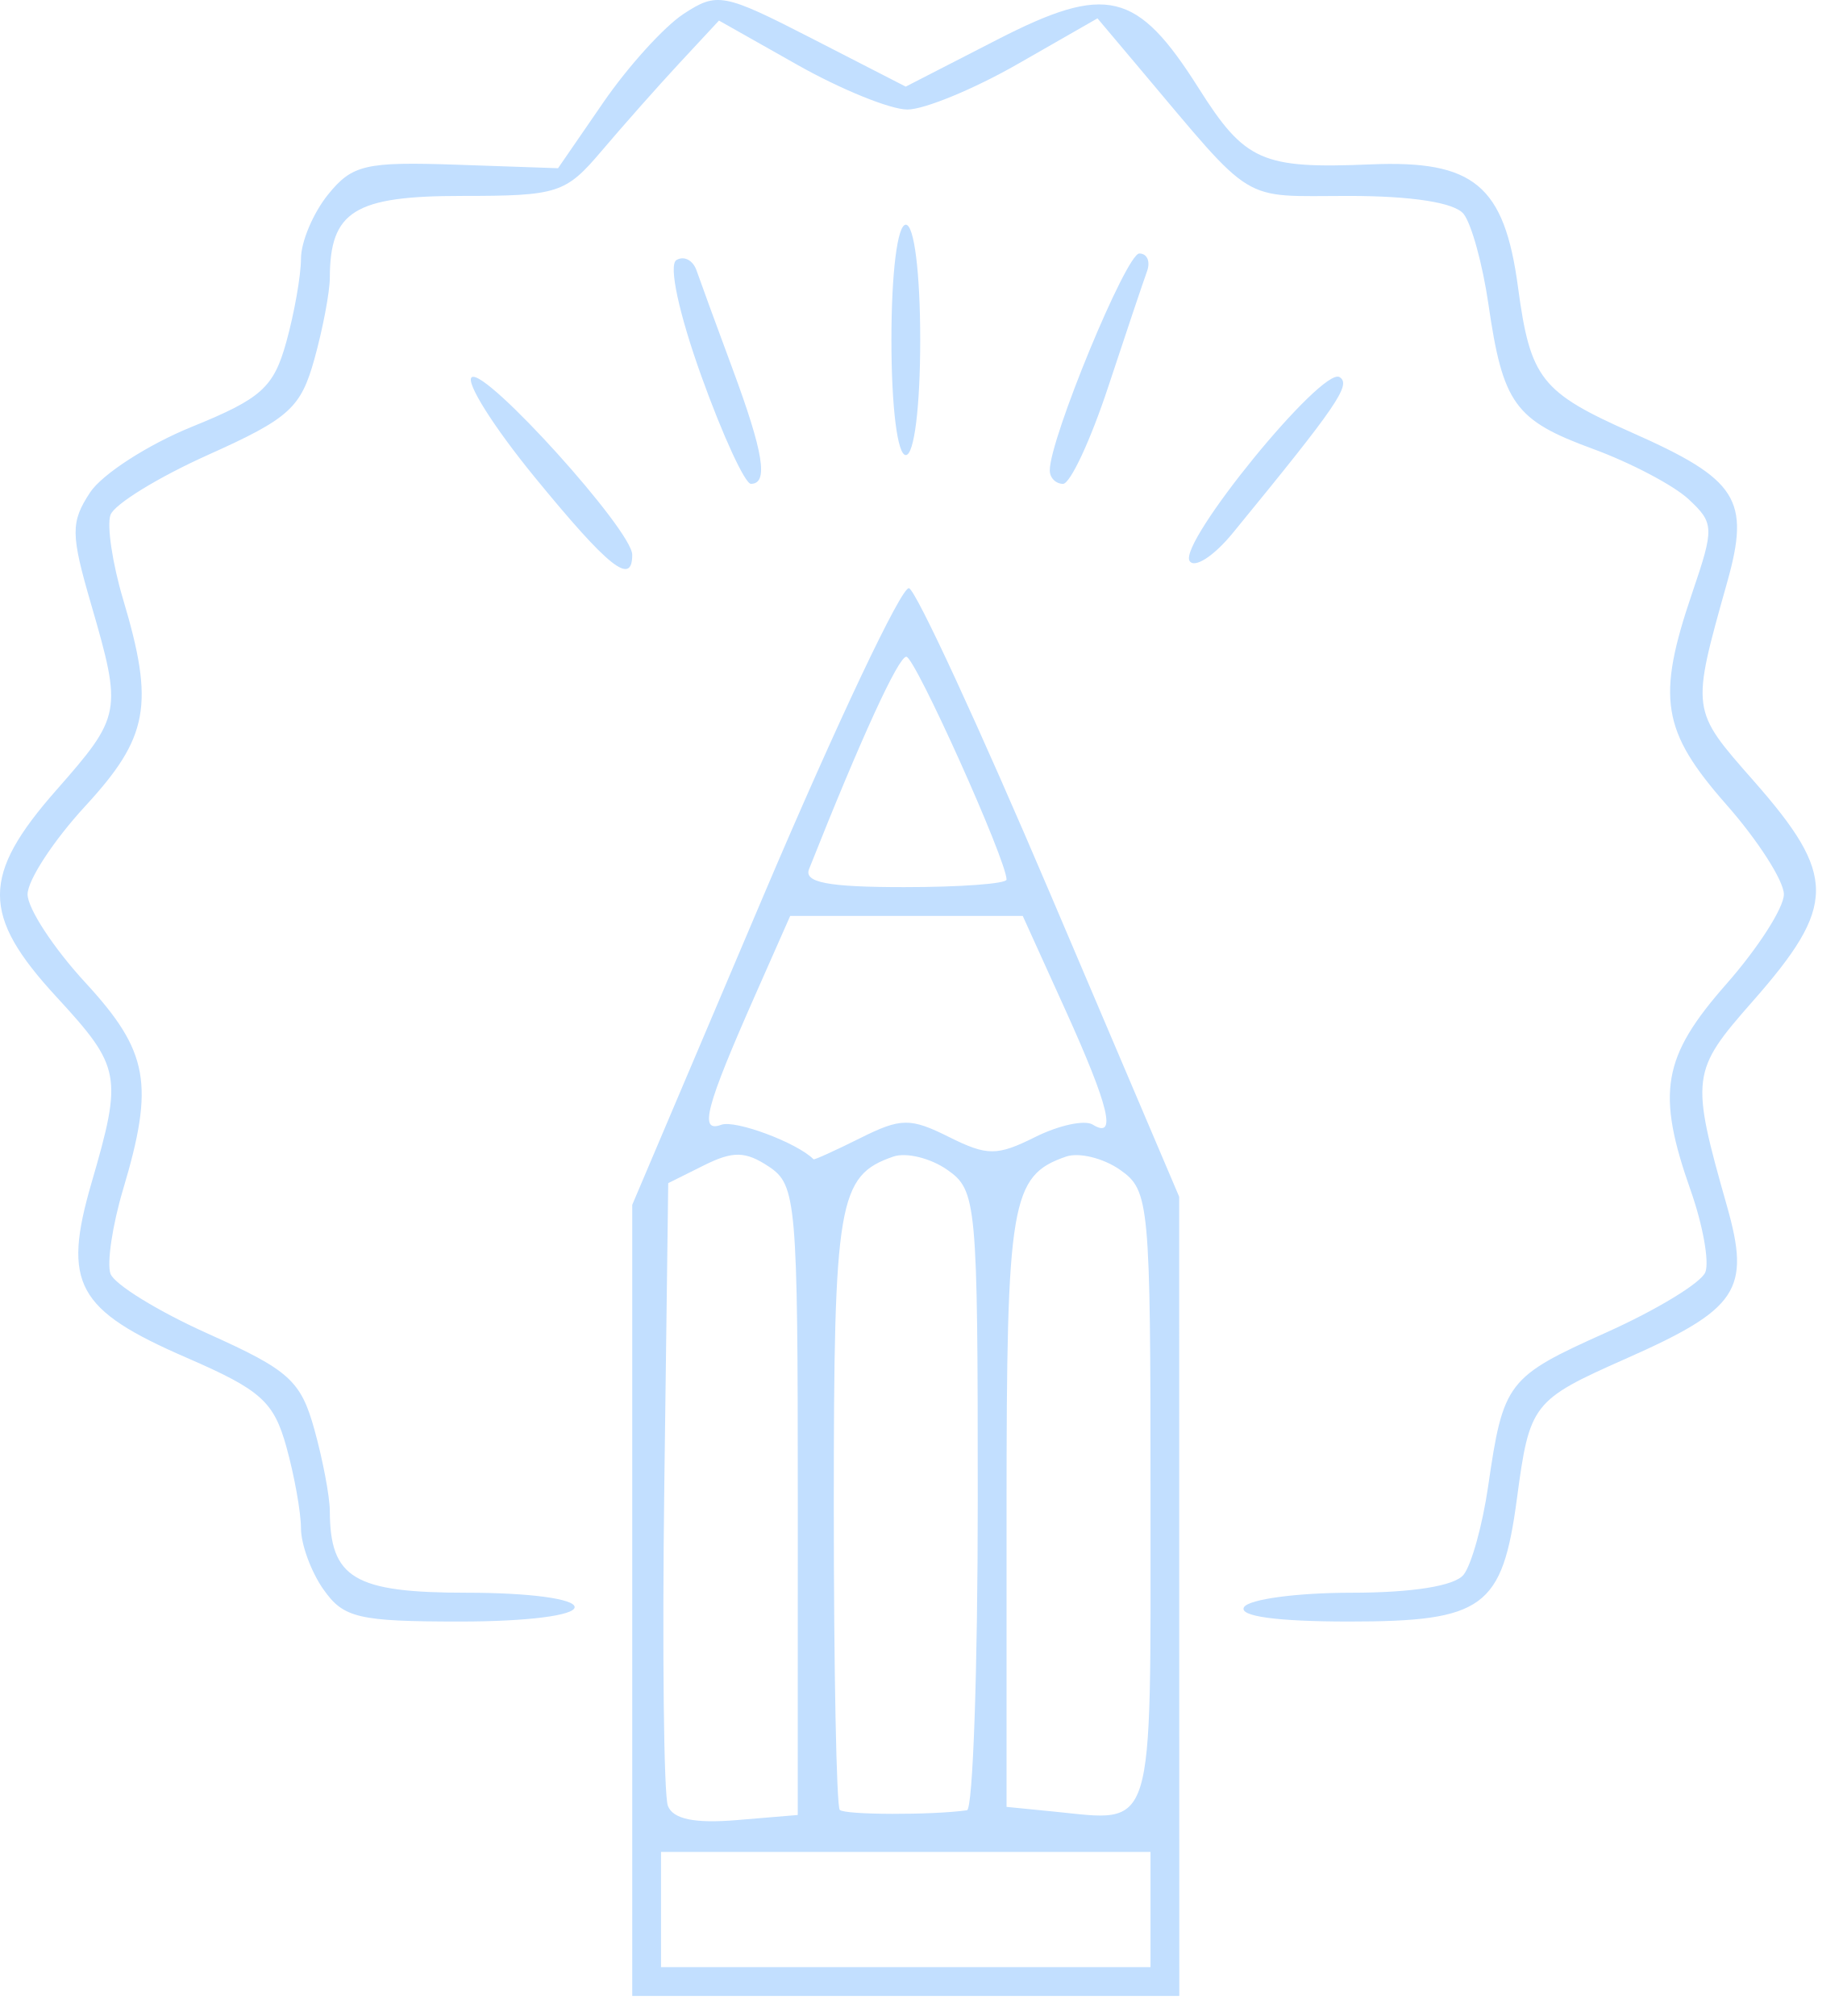
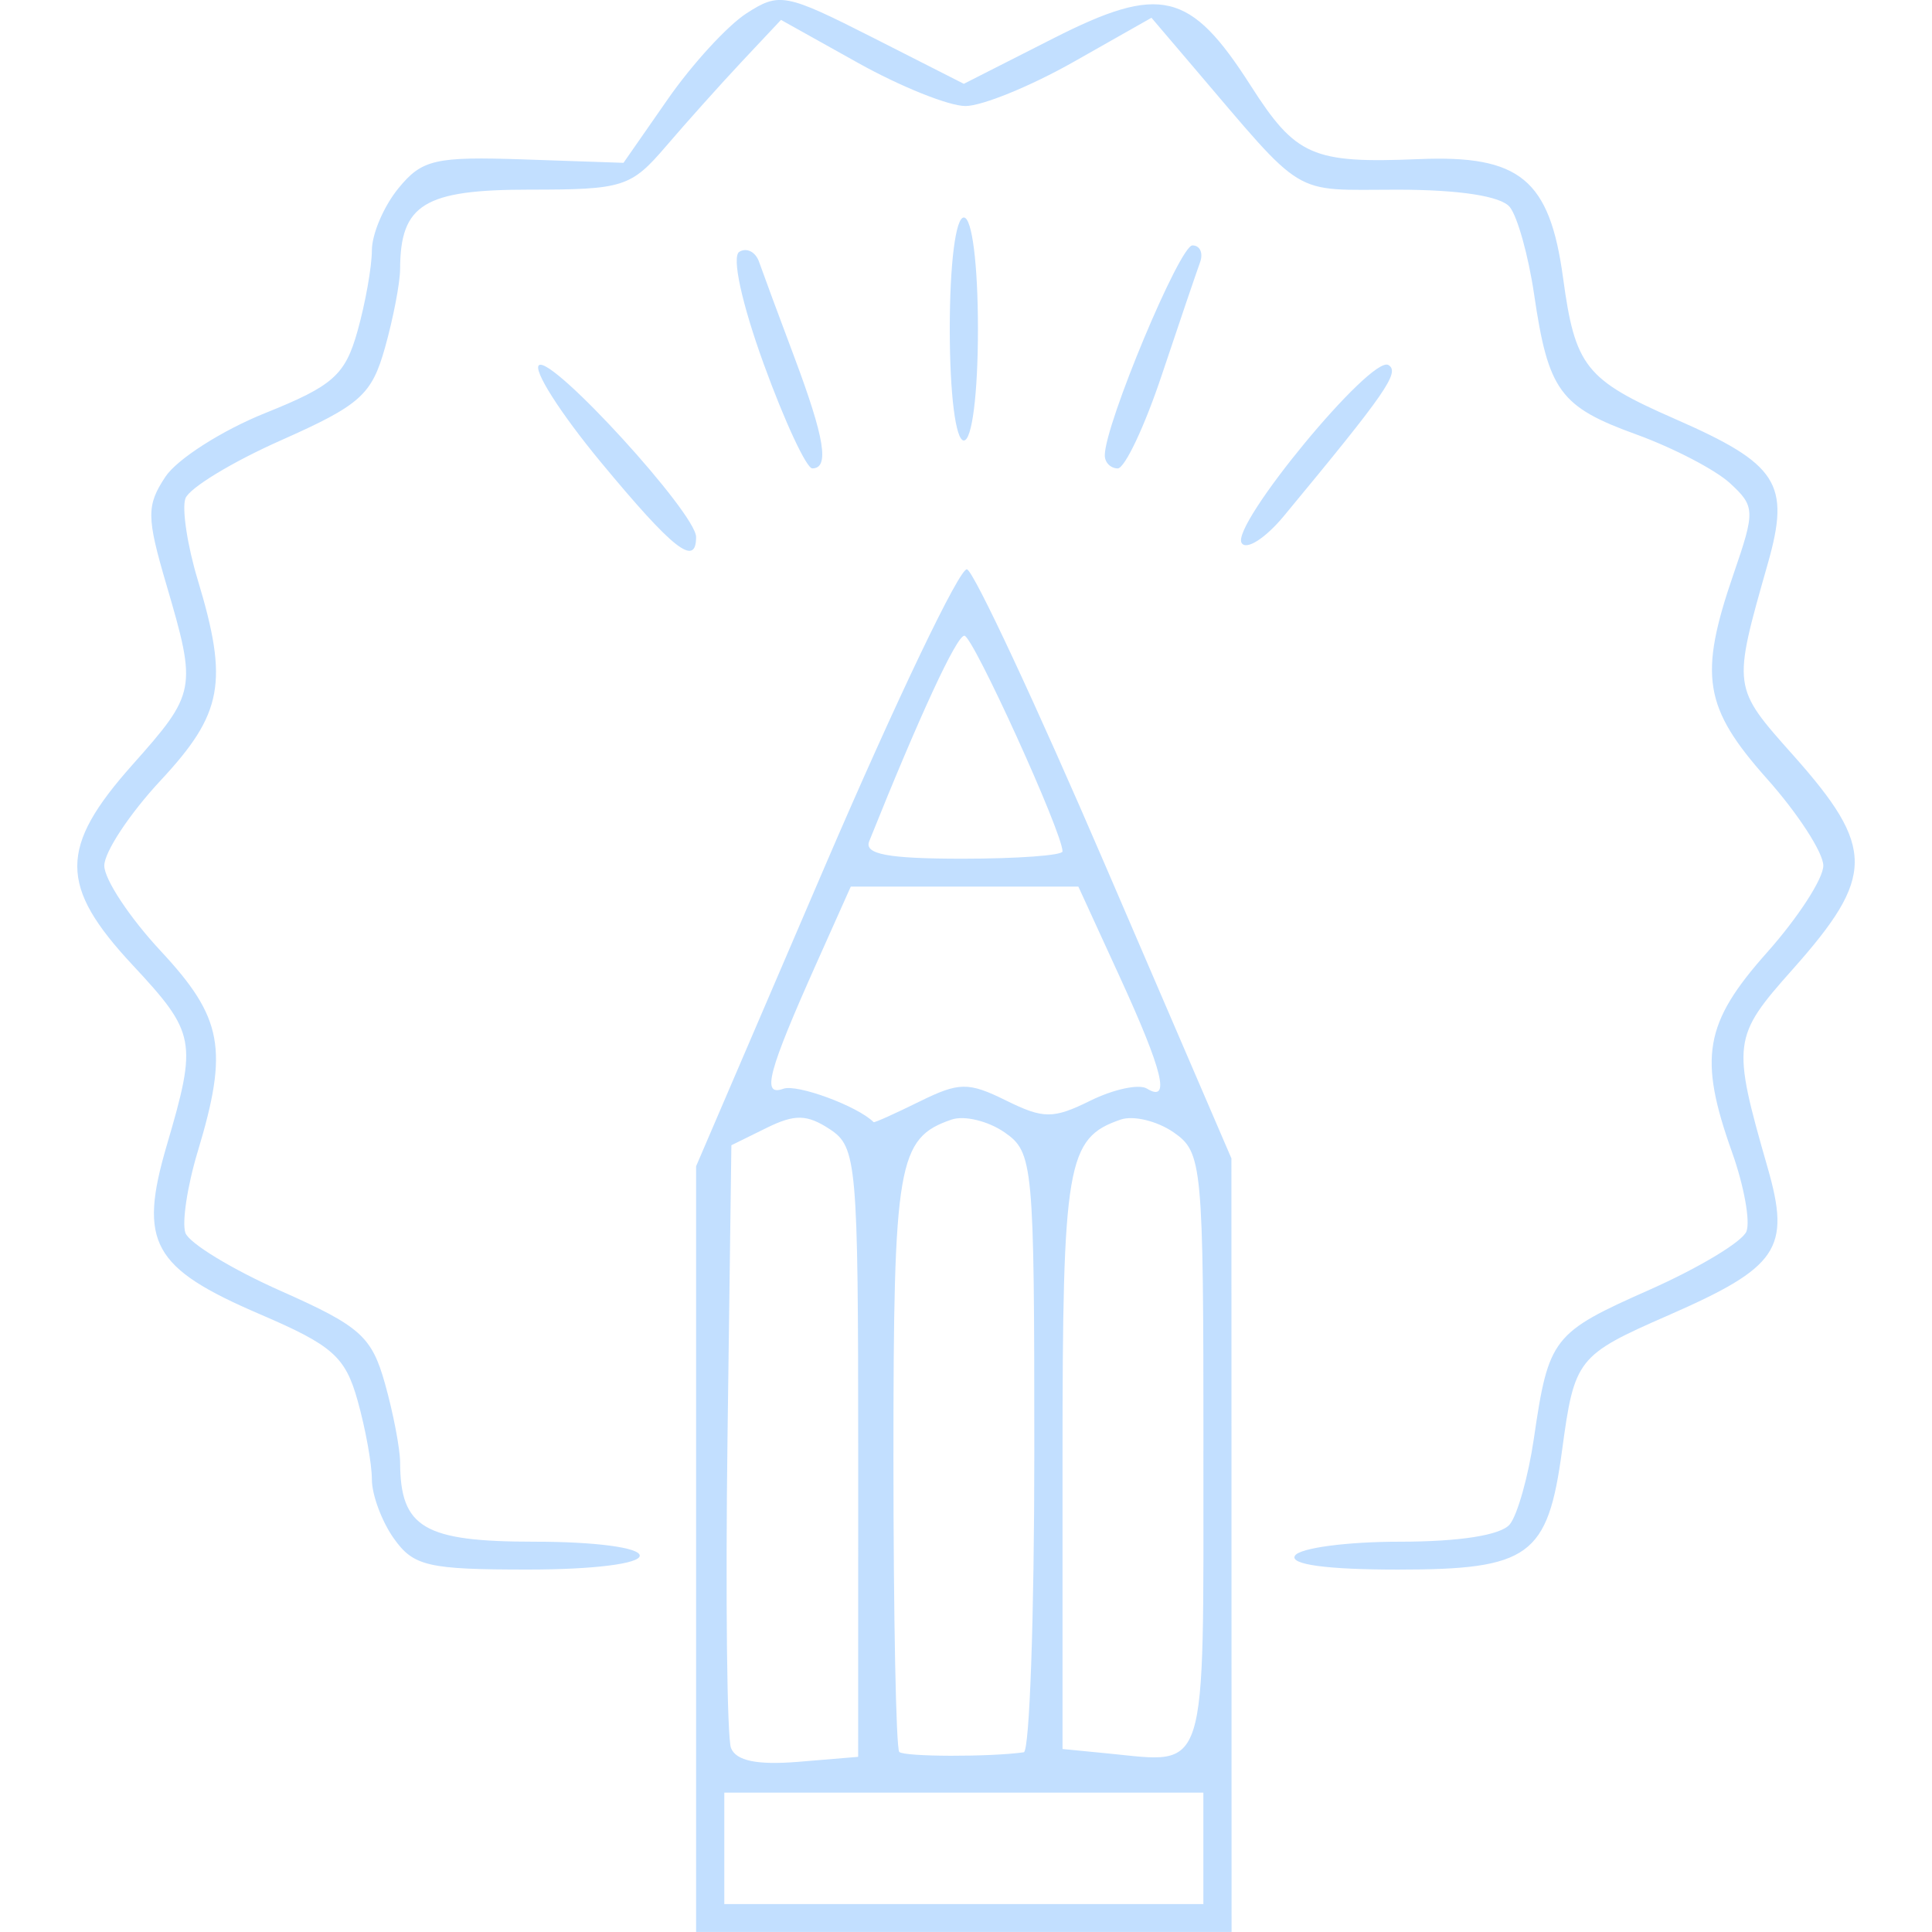
- <svg xmlns="http://www.w3.org/2000/svg" width="40.96" height="44.8">
-   <path d="M14.053 35.564v-8.79l2.93-6.9c1.613-3.795 3.062-6.856 3.222-6.803.16.053 1.576 3.118 3.147 6.81l2.858 6.713.001 8.88.002 8.88h-12.16zm11.52 6.87v-1.28h-10.88v2.56h10.88zm-7.84-9.092c0-6.646-.032-7.011-.643-7.417-.52-.345-.797-.35-1.44-.03l-.797.397-.087 6.702c-.048 3.687-.012 6.897.079 7.135.113.296.595.396 1.527.318l1.36-.114zm3.76 6.886c.132-.019.24-3.122.24-6.896 0-6.624-.024-6.879-.677-7.336-.372-.26-.912-.393-1.2-.294-1.227.424-1.323.992-1.323 7.78 0 3.632.06 6.665.133 6.738.113.113 2.058.118 2.827.008zm4.08-6.934c0-6.585-.024-6.84-.677-7.298-.372-.26-.912-.393-1.2-.294-1.227.424-1.323.99-1.323 7.812v6.639l1.04.103c2.277.225 2.16.604 2.16-6.962zm-6.45-8.004c.902-.45 1.112-.452 1.97-.024.85.424 1.068.424 1.915.002.526-.263 1.102-.387 1.28-.277.544.336.369-.394-.615-2.565l-.94-2.072H17.564l-.764 1.728c-1.119 2.53-1.268 3.097-.768 2.913.312-.115 1.69.4 2.051.767.017.017.485-.195 1.04-.472zm3.25-5.744c0-.429-2.035-4.952-2.228-4.952-.178 0-1.014 1.826-2.162 4.72-.118.297.425.4 2.115.4 1.251 0 2.275-.076 2.275-.168zM7.19 35.322c-.274-.39-.5-1.003-.5-1.36-.001-.357-.147-1.17-.324-1.808-.28-1.01-.569-1.267-2.217-1.982-2.448-1.062-2.766-1.646-2.116-3.882.695-2.39.66-2.576-.781-4.14-1.67-1.811-1.67-2.695 0-4.592 1.45-1.648 1.467-1.74.773-4.13-.454-1.56-.457-1.822-.024-2.483.267-.406 1.284-1.063 2.262-1.46 1.547-.628 1.82-.872 2.101-1.886.178-.641.325-1.474.326-1.85 0-.377.272-1.018.602-1.426.537-.664.833-.732 2.856-.663l2.256.078 1.003-1.457c.551-.802 1.355-1.689 1.787-1.972.747-.489.887-.462 2.861.55l2.077 1.066 2.03-1.042c2.436-1.25 3.112-1.087 4.48 1.075 1.03 1.629 1.407 1.796 3.823 1.695 2.298-.097 2.972.465 3.276 2.726.274 2.037.51 2.338 2.538 3.237 2.346 1.039 2.629 1.484 2.112 3.322-.805 2.866-.81 2.826.585 4.411 1.856 2.109 1.853 2.775-.018 4.902-1.37 1.555-1.386 1.684-.57 4.558.526 1.858.246 2.28-2.256 3.387-2.07.917-2.133.998-2.414 3.102-.324 2.432-.739 2.736-3.735 2.736-1.605 0-2.457-.117-2.331-.32.108-.176 1.18-.32 2.38-.32 1.361 0 2.301-.15 2.5-.4.175-.22.42-1.103.545-1.961.337-2.324.42-2.433 2.628-3.423 1.121-.503 2.112-1.106 2.201-1.34.09-.234-.057-1.049-.325-1.811-.77-2.181-.634-2.971.79-4.59.705-.8 1.28-1.697 1.28-1.995 0-.298-.575-1.197-1.28-1.996-1.436-1.633-1.554-2.364-.759-4.698.495-1.453.491-1.555-.08-2.087-.33-.307-1.286-.81-2.124-1.117-1.74-.637-2.003-1.002-2.325-3.222-.128-.88-.376-1.78-.551-2-.2-.252-1.15-.4-2.556-.4-2.442 0-2.054.237-4.661-2.853L24.394.408l-1.77 1.013c-.973.557-2.078 1.013-2.455 1.013-.377 0-1.474-.445-2.438-.989l-1.75-.988-.885.952c-.486.524-1.263 1.401-1.727 1.949-.797.94-.967.996-3.108.996-2.382 0-2.926.337-2.93 1.818-.001.32-.155 1.132-.342 1.805-.302 1.089-.56 1.322-2.361 2.13-1.112.499-2.09 1.1-2.173 1.337-.082.236.044 1.078.28 1.87.702 2.349.57 3.07-.842 4.602-.704.764-1.28 1.645-1.28 1.958 0 .312.576 1.193 1.28 1.957 1.412 1.532 1.544 2.254.842 4.603-.236.792-.362 1.633-.28 1.87.083.236 1.06.837 2.173 1.336 1.8.808 2.059 1.041 2.361 2.13.187.673.34 1.485.342 1.805.004 1.5.539 1.819 3.053 1.819 1.379 0 2.389.135 2.389.32 0 .186-1.061.32-2.542.32-2.264 0-2.597-.078-3.04-.712zM11.89 10.61c-.925-1.13-1.556-2.134-1.402-2.229.314-.194 3.565 3.406 3.565 3.947 0 .701-.52.288-2.163-1.718zm14.551 1.855c-.251-.407 2.946-4.325 3.334-4.085.268.165-.049.628-2.375 3.467-.42.513-.852.791-.959.618zM15.59 8.36c-.5-1.391-.733-2.47-.556-2.58.167-.103.37.001.449.232.08.231.439 1.213.798 2.18.693 1.87.804 2.56.41 2.56-.132 0-.628-1.076-1.101-2.392zm7.744 2.09c0-.701 1.7-4.817 1.99-4.817.175 0 .252.18.17.4-.08.22-.468 1.372-.86 2.56-.392 1.188-.845 2.16-1.007 2.16a.299.299 0 0 1-.293-.302zm-3.52-2.897c0-1.494.133-2.56.32-2.56.186 0 .32 1.066.32 2.56 0 1.493-.134 2.56-.32 2.56-.187 0-.32-1.067-.32-2.56z" style="fill:#C2DFFF;stroke-width:1" />
+ <svg xmlns="http://www.w3.org/2000/svg" width="50" height="50">
+   <path d="M18.015 40.091v-9.909l3.34-7.778c1.838-4.278 3.489-7.729 3.671-7.67.182.06 1.796 3.516 3.586 7.678l3.257 7.567.002 10.01.002 10.01H18.015Zm13.128 7.744v-1.442H18.745v2.885h12.398ZM22.21 37.586c0-7.492-.036-7.903-.733-8.361-.592-.389-.908-.395-1.64-.034l-.909.448-.1 7.555c-.054 4.156-.013 7.775.09 8.043.13.334.679.446 1.741.359l1.55-.129zm4.285 7.763c.15-.022.273-3.52.273-7.774 0-7.467-.027-7.755-.771-8.27-.424-.293-1.04-.443-1.368-.331-1.398.478-1.507 1.118-1.507 8.77 0 4.094.068 7.513.151 7.596.13.127 2.346.133 3.222.009zm4.65-7.817c0-7.423-.028-7.71-.772-8.227-.424-.293-1.04-.443-1.368-.331-1.398.478-1.507 1.116-1.507 8.806v7.484l1.185.116c2.595.254 2.461.681 2.461-7.848zm-7.35-9.023c1.027-.507 1.266-.51 2.244-.027.969.478 1.217.478 2.182.002.6-.296 1.256-.436 1.46-.312.619.379.42-.444-.702-2.891l-1.071-2.336h-5.89l-.871 1.948c-1.275 2.852-1.445 3.491-.875 3.284.355-.13 1.926.45 2.337.864.02.02.553-.22 1.185-.532zm3.703-6.475c0-.484-2.32-5.582-2.54-5.582-.202 0-1.155 2.058-2.463 5.32-.135.335.484.451 2.41.451 1.426 0 2.593-.085 2.593-.189zM10.194 39.818c-.312-.44-.57-1.13-.57-1.533 0-.402-.167-1.319-.369-2.038-.319-1.139-.648-1.428-2.526-2.234-2.79-1.198-3.152-1.856-2.412-4.376.792-2.695.753-2.904-.89-4.667-1.903-2.042-1.903-3.039 0-5.177 1.653-1.858 1.672-1.961.881-4.656-.517-1.758-.52-2.054-.027-2.799.304-.457 1.463-1.198 2.578-1.646 1.763-.708 2.074-.983 2.394-2.126.203-.722.37-1.661.371-2.085 0-.425.31-1.148.687-1.608.611-.748.949-.825 3.254-.747l2.571.088L17.28 2.57c.628-.904 1.544-1.904 2.037-2.223.85-.55 1.01-.52 3.26.62l2.367 1.202L27.256.995c2.776-1.409 3.547-1.225 5.106 1.212 1.174 1.837 1.603 2.025 4.356 1.911 2.62-.11 3.387.524 3.734 3.073.312 2.296.58 2.636 2.892 3.649 2.674 1.171 2.996 1.673 2.407 3.745-.918 3.23-.923 3.186.667 4.972 2.115 2.378 2.111 3.129-.021 5.526-1.561 1.753-1.58 1.899-.65 5.139.6 2.094.28 2.57-2.57 3.818-2.36 1.033-2.431 1.125-2.751 3.497-.37 2.741-.843 3.084-4.257 3.084-1.829 0-2.8-.132-2.656-.36.123-.2 1.344-.362 2.712-.362 1.55 0 2.622-.169 2.849-.45.2-.249.479-1.244.621-2.211.384-2.62.479-2.743 2.995-3.859 1.277-.567 2.407-1.247 2.508-1.51.103-.264-.065-1.183-.37-2.042-.878-2.459-.723-3.35.9-5.174.803-.902 1.459-1.913 1.459-2.25 0-.335-.656-1.349-1.459-2.25-1.636-1.84-1.77-2.664-.865-5.295.564-1.638.56-1.753-.091-2.353-.376-.346-1.466-.913-2.42-1.26-1.983-.717-2.283-1.129-2.65-3.631-.146-.992-.429-2.007-.628-2.255-.228-.284-1.31-.45-2.913-.45-2.783 0-2.34.266-5.312-3.217L29.8.46l-2.016 1.142c-1.109.628-2.368 1.142-2.798 1.142-.43 0-1.68-.502-2.778-1.115L20.212.515l-1.008 1.073c-.554.591-1.44 1.58-1.968 2.197-.908 1.06-1.102 1.123-3.542 1.123-2.715 0-3.334.38-3.339 2.05-.001.36-.177 1.276-.39 2.034-.344 1.228-.638 1.49-2.69 2.402-1.268.562-2.382 1.24-2.477 1.507-.093.266.05 1.215.32 2.108.8 2.648.649 3.46-.96 5.188-.802.86-1.459 1.854-1.459 2.207 0 .352.657 1.345 1.459 2.206 1.609 1.727 1.76 2.54.96 5.189-.27.893-.413 1.84-.32 2.108.095.266 1.208.943 2.477 1.506 2.05.91 2.346 1.173 2.69 2.401.213.759.388 1.674.39 2.035.005 1.69.614 2.05 3.48 2.05 1.57 0 2.722.153 2.722.361 0 .21-1.21.36-2.897.36-2.58 0-2.96-.087-3.465-.802zm5.356-27.857c-1.054-1.274-1.773-2.406-1.597-2.513.357-.219 4.062 3.84 4.062 4.45 0 .79-.592.324-2.465-1.937zm16.583 2.09c-.286-.458 3.357-4.875 3.8-4.604.304.186-.057.708-2.707 3.908-.48.578-.971.892-1.093.697zM19.767 9.425c-.57-1.568-.835-2.784-.634-2.908.19-.116.422 0 .512.261.091.26.5 1.368.91 2.458.79 2.108.916 2.886.467 2.886-.15 0-.716-1.213-1.255-2.697zm8.825 2.356c0-.79 1.937-5.43 2.268-5.43.2 0 .287.203.193.451-.09.248-.533 1.547-.98 2.886-.446 1.34-.963 2.435-1.147 2.435a.34.337 0 0 1-.334-.34ZM24.58 8.514c0-1.684.151-2.885.364-2.885.212 0 .365 1.201.365 2.885 0 1.683-.153 2.886-.365 2.886-.213 0-.364-1.203-.364-2.886z" style="fill:#c2dfff;stroke-width:1" />
</svg>
